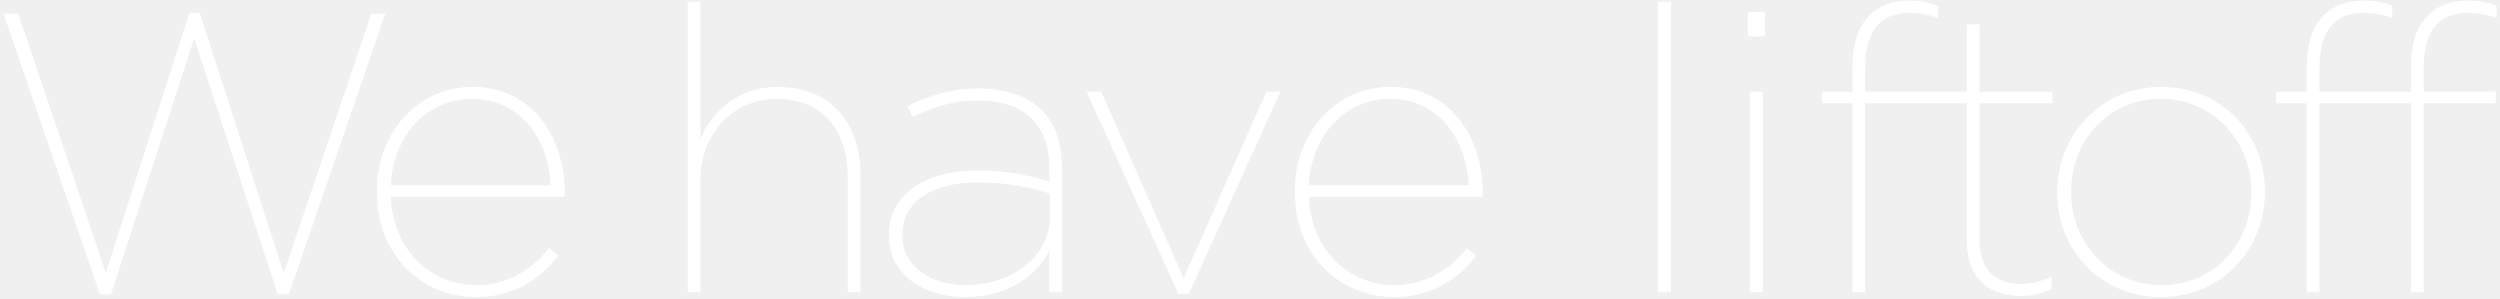
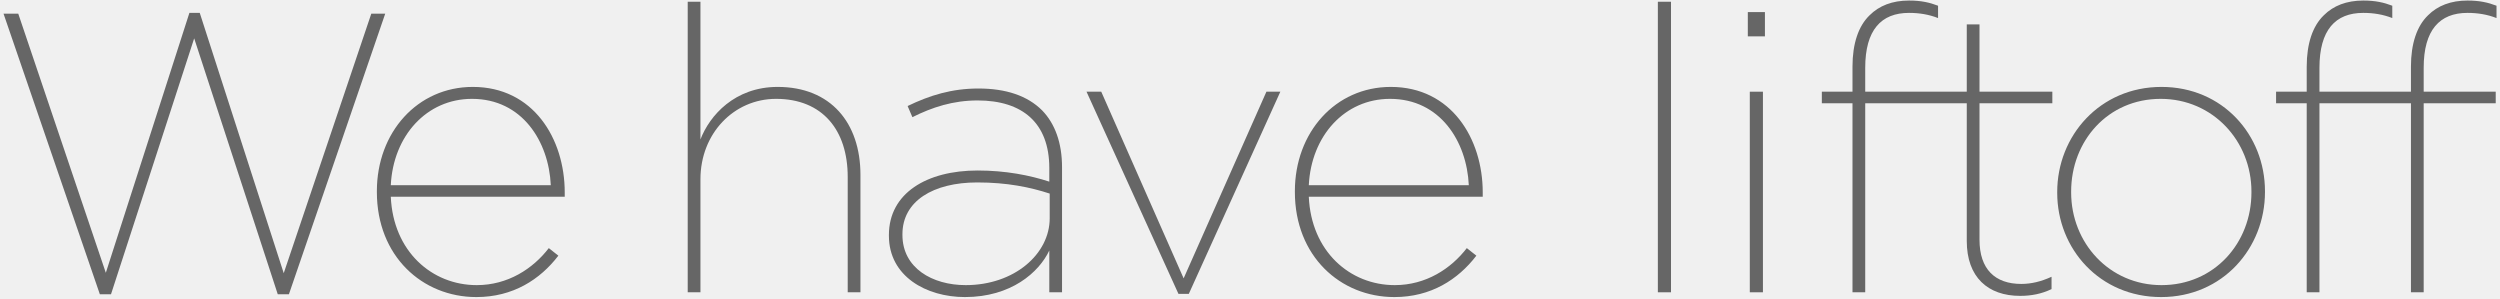
<svg xmlns="http://www.w3.org/2000/svg" width="402px" height="48px" viewBox="0 0 402 48" version="1.1">
  <defs />
  <g id="Website" stroke="none" stroke-width="1" fill="none" fill-rule="evenodd">
-     <g id="hello-skyliner" transform="translate(-399, -250)" fill="#FFFFFF">
+     <g id="hello-skyliner" transform="translate(-399, -250)" fill="#666666">
      <g id="content" transform="translate(300, 250)">
        <g id="headline" transform="translate(99, 0)">
          <path d="M383.652,14.744 L387.68,14.744 L387.68,10.712 C387.68,7 388.64,4.184 390.432,2.456 C391.968,0.92 394.08,0.088 396.768,0.088 C398.752,0.088 400.096,0.408 401.44,0.92 L401.44,2.904 C399.968,2.328 398.432,2.072 396.768,2.072 C392.288,2.072 389.728,4.824 389.728,10.904 L389.728,14.744 L401.312,14.744 L401.312,16.6 L389.728,16.6 L389.728,47 L387.68,47 L387.68,16.6 L383.652,16.6 L372.968,16.6 L372.968,47 L370.92,47 L370.92,16.6 L365.992,16.6 L365.992,14.744 L370.92,14.744 L370.92,10.712 C370.92,7 371.88,4.184 373.672,2.456 C375.208,0.92 377.32,0.088 380.008,0.088 C381.992,0.088 383.336,0.408 384.68,0.92 L384.68,2.904 C383.208,2.328 381.672,2.072 380.008,2.072 C375.528,2.072 372.968,4.824 372.968,10.904 L372.968,14.744 L383.652,14.744 Z" id="ff" />
          <path d="M347.504,47.768 C357.424,47.768 364.208,39.896 364.208,30.872 L364.208,30.744 C364.208,21.72 357.424,13.976 347.568,13.976 C337.648,13.976 330.8,21.848 330.8,30.872 L330.8,31 C330.8,40.024 337.648,47.768 347.504,47.768 Z M347.568,45.848 C339.184,45.848 333.04,39.064 333.04,30.936 L333.04,30.808 C333.04,22.68 338.928,15.896 347.44,15.896 C355.824,15.896 362.032,22.68 362.032,30.808 L362.032,30.936 C362.032,39.064 356.08,45.848 347.568,45.848 Z" id="o" />
          <path d="M311.42,14.744 L316.256,14.744 L316.256,3.928 L318.304,3.928 L318.304,14.744 L330.016,14.744 L330.016,16.6 L318.304,16.6 L318.304,38.552 C318.304,43.288 320.8,45.656 325.024,45.656 C326.624,45.656 328.224,45.272 329.888,44.504 L329.888,46.488 C328.288,47.256 326.624,47.576 324.832,47.576 C319.648,47.576 316.256,44.568 316.256,38.744 L316.256,16.6 L311.42,16.6 L299.928,16.6 L299.928,47 L297.88,47 L297.88,16.6 L292.952,16.6 L292.952,14.744 L297.88,14.744 L297.88,10.712 C297.88,7 298.84,4.184 300.632,2.456 C302.168,0.92 304.28,0.088 306.968,0.088 C308.952,0.088 310.296,0.408 311.64,0.92 L311.64,2.904 C310.168,2.328 308.632,2.072 306.968,2.072 C302.488,2.072 299.928,4.824 299.928,10.904 L299.928,14.744 L311.42,14.744 Z" id="ft" />
          <polygon id="i" points="281.368 47 283.48 47 283.48 14.744 281.368 14.744" />
          <polygon id="i" points="281.048 5.848 283.8 5.848 283.8 1.944 281.048 1.944" />
          <polygon id="l" points="266.584 47 268.696 47 268.696 0.28 266.584 0.28" />
          <path d="M224.216,47.768 C230.104,47.768 234.456,44.952 237.4,41.112 L235.864,39.896 C233.304,43.224 229.272,45.848 224.28,45.848 C217.048,45.848 210.84,40.408 210.456,31.64 L238.424,31.64 L238.424,30.936 C238.424,22.296 233.368,13.976 223.64,13.976 C214.744,13.976 208.216,21.272 208.216,30.744 L208.216,30.872 C208.216,41.176 215.512,47.768 224.216,47.768 Z M210.456,29.784 C210.84,21.848 216.216,15.896 223.512,15.896 C231.576,15.896 235.864,22.744 236.184,29.784 L210.456,29.784 Z" id="e" />
          <polygon id="v" points="189.496 47.256 191.16 47.256 205.88 14.744 203.64 14.744 190.328 44.76 177.08 14.744 174.712 14.744" />
          <path d="M155.16,47.768 C162.584,47.768 167.064,43.8 168.728,40.28 L168.728,47 L170.776,47 L170.776,26.904 C170.776,22.936 169.624,19.864 167.576,17.752 C165.208,15.384 161.752,14.232 157.336,14.232 C153.048,14.232 149.528,15.32 145.944,17.048 L146.712,18.84 C149.912,17.24 153.24,16.152 157.208,16.152 C164.376,16.152 168.728,19.736 168.728,27.032 L168.728,29.208 C165.592,28.184 161.688,27.416 157.208,27.416 C149.016,27.416 142.936,31.064 142.936,37.784 L142.936,37.912 C142.936,44.44 148.952,47.768 155.16,47.768 Z M155.288,45.848 C149.912,45.848 145.112,43.096 145.112,37.784 L145.112,37.656 C145.112,32.344 150.04,29.336 157.144,29.336 C161.944,29.336 165.656,30.104 168.792,31.128 L168.792,35.096 C168.792,40.856 163.096,45.848 155.288,45.848 Z" id="a" />
          <path d="M110.584,47 L112.632,47 L112.632,28.824 C112.632,21.464 118.008,15.896 124.792,15.896 C132.28,15.896 136.312,20.952 136.312,28.44 L136.312,47 L138.36,47 L138.36,28.12 C138.36,19.736 133.56,13.976 125.048,13.976 C118.136,13.976 114.104,18.584 112.632,22.424 L112.632,0.28 L110.584,0.28 L110.584,47 Z" id="h" />
          <path d="M89.784,41.112 L88.248,39.896 C85.688,43.224 81.656,45.848 76.664,45.848 C69.432,45.848 63.224,40.408 62.84,31.64 L90.808,31.64 L90.808,30.936 C90.808,22.296 85.752,13.976 76.024,13.976 C67.128,13.976 60.6,21.272 60.6,30.744 L60.6,30.872 C60.6,41.176 67.896,47.768 76.6,47.768 C82.488,47.768 86.84,44.952 89.784,41.112 Z M62.84,29.784 C63.224,21.848 68.6,15.896 75.896,15.896 C83.96,15.896 88.248,22.744 88.568,29.784 L62.84,29.784 Z" id="e" />
          <polygon id="w" points="16.056 47.32 17.848 47.32 31.224 6.168 44.664 47.32 46.456 47.32 61.944 2.2 59.704 2.2 45.624 43.928 32.12 2.072 30.456 2.072 17.016 43.864 2.936 2.2 0.568 2.2" />
        </g>
      </g>
    </g>
  </g>
</svg>
